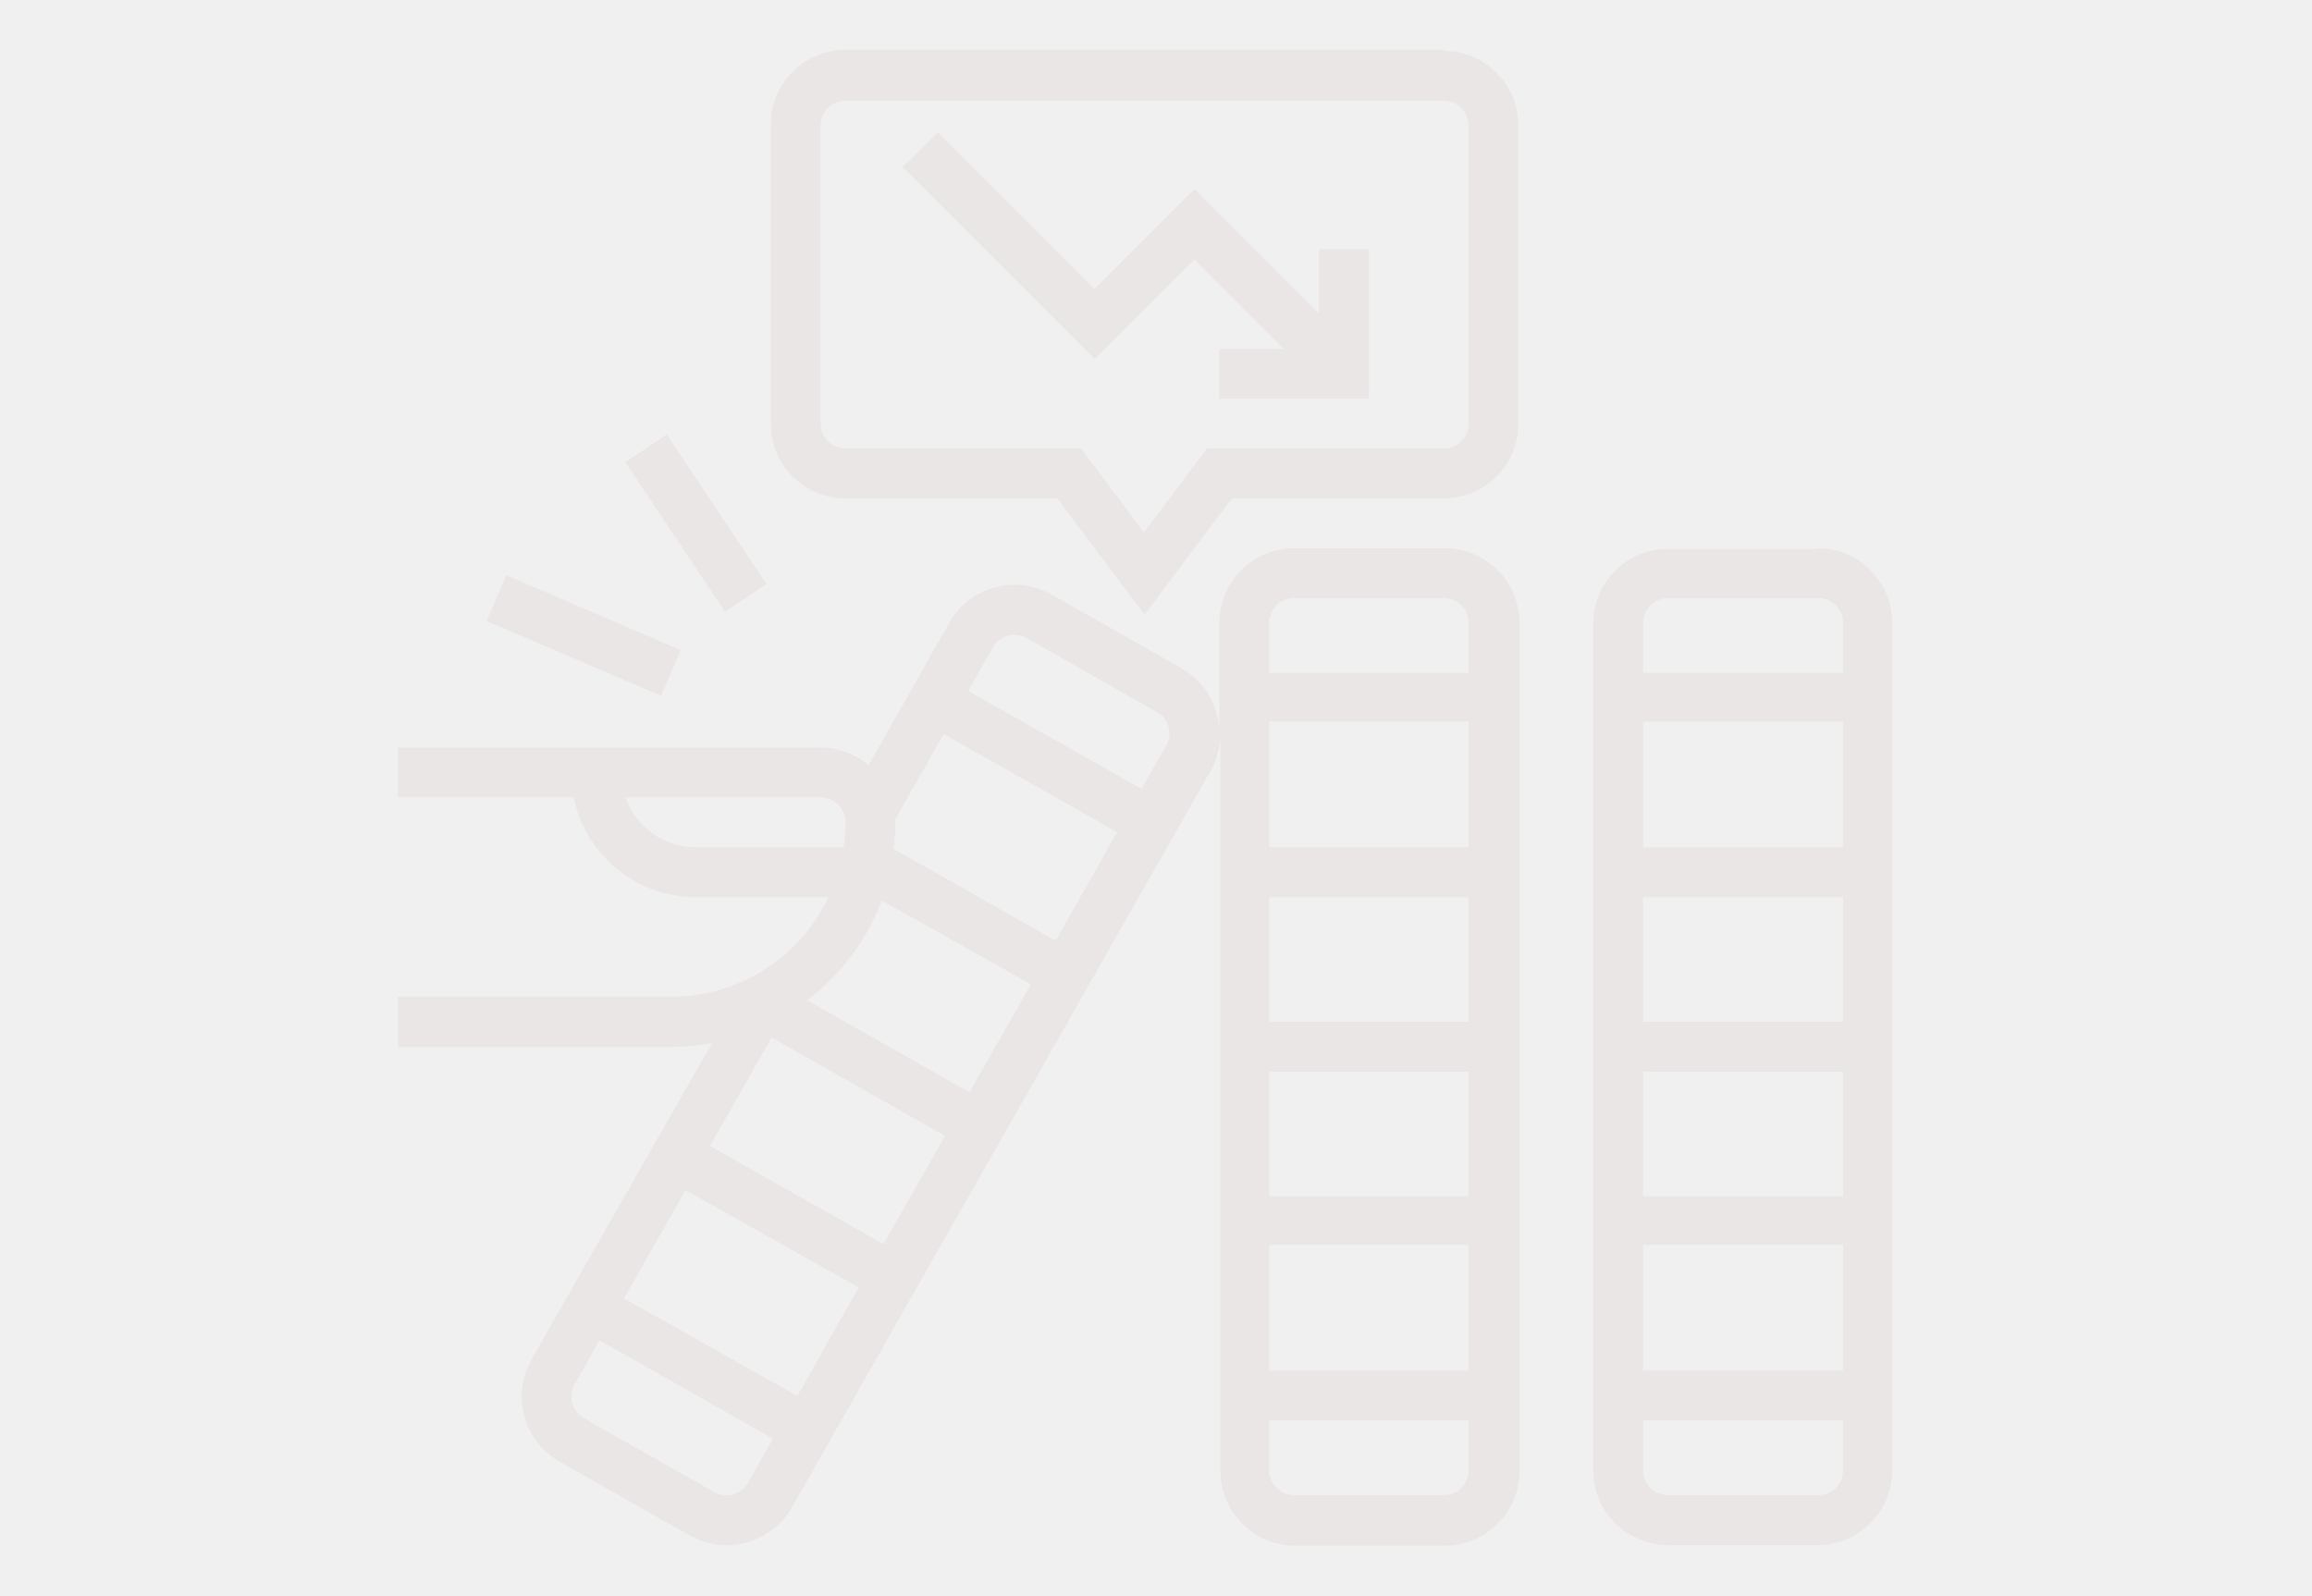
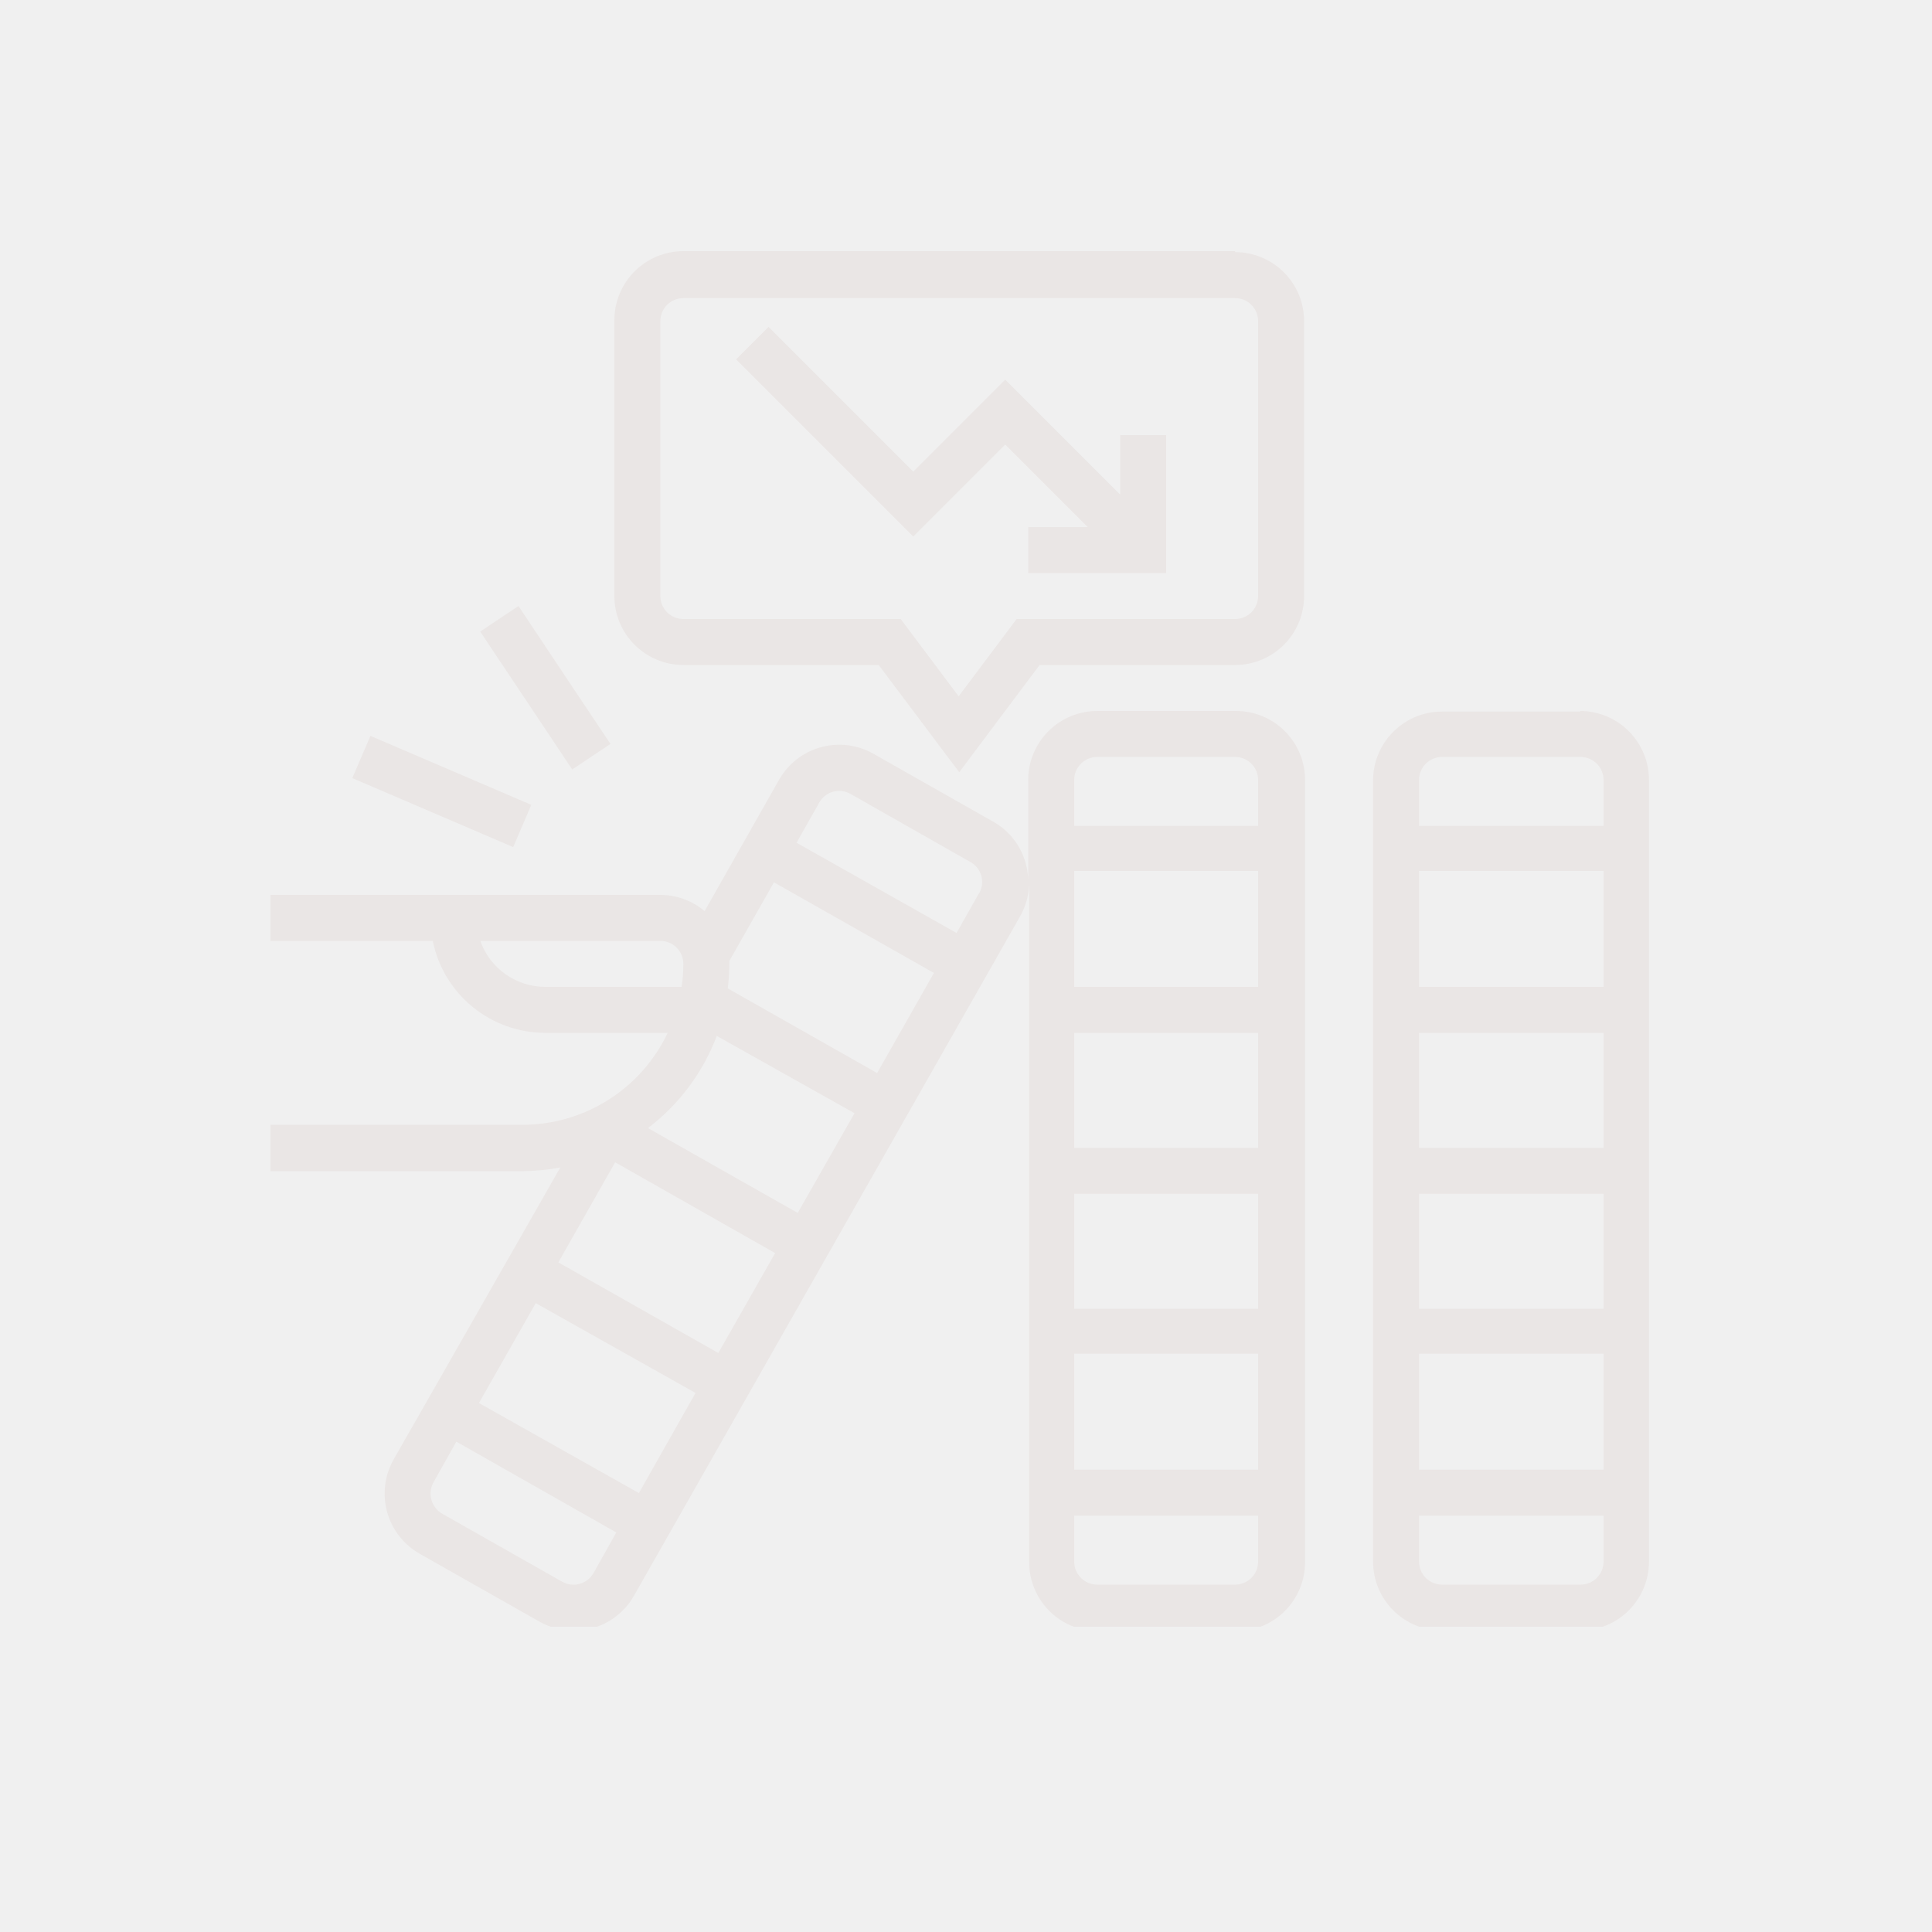
- <svg xmlns="http://www.w3.org/2000/svg" viewBox="0 0 110.39 76.2">
+ <svg xmlns="http://www.w3.org/2000/svg" width="100" height="100" viewBox="0 0 100 100" fill="none">
+   <g clip-path="url(#clip0_119_2)">
+     <g clip-path="url(#clip1_119_2)">
+       <path d="M65.12 30.85C65.12 31.166 64.995 31.468 64.771 31.692C64.548 31.915 64.246 32.04 63.93 32.04H52.62L49.62 36.04L46.62 32.04H35.37C35.054 32.04 34.752 31.915 34.529 31.692C34.305 31.468 34.18 31.166 34.18 30.85V16.62C34.18 16.304 34.305 16.002 34.529 15.778C34.752 15.555 35.054 15.43 35.37 15.43H63.93C64.246 15.43 64.548 15.555 64.771 15.778C64.995 16.002 65.12 16.304 65.12 16.62V30.85ZM63.93 13H35.37C34.897 13 34.428 13.094 33.992 13.277C33.556 13.459 33.16 13.726 32.828 14.063C32.495 14.4 32.234 14.8 32.057 15.239C31.881 15.677 31.793 16.147 31.8 16.62V30.85C31.8 31.797 32.176 32.705 32.846 33.374C33.515 34.044 34.423 34.42 35.37 34.42H45.48L49.65 39.97L53.81 34.42H63.93C64.877 34.42 65.785 34.044 66.454 33.374C67.124 32.705 67.5 31.797 67.5 30.85V16.62C67.5 15.673 67.124 14.765 66.454 14.096C65.785 13.426 64.877 13.05 63.93 13.05" fill="#EAE6E5" />
+       <path d="M26.835 31.368L24.855 32.689L29.617 39.827L31.597 38.506L26.835 31.368Z" fill="#EAE6E5" />
+       <path d="M19.173 38.088L18.235 40.275L26.562 43.846L27.5 41.658L19.173 38.088Z" fill="#EAE6E5" />
+       <path d="M83 42.75H73.45V40.37C73.45 40.054 73.575 39.752 73.799 39.529C74.022 39.305 74.325 39.18 74.64 39.18H81.78C81.939 39.176 82.097 39.204 82.245 39.262C82.392 39.32 82.527 39.407 82.641 39.518C82.755 39.629 82.845 39.761 82.907 39.908C82.968 40.054 83 40.211 83 40.37V42.75ZM83 51.08H73.45V45.08H83V51.08ZM83 59.41H73.45V53.46H83V59.41ZM83 67.74H73.45V61.79H83V67.74ZM83 76.07H73.45V70.07H83V76.07ZM83 80.83C83 81.146 82.875 81.448 82.651 81.671C82.428 81.895 82.126 82.02 81.81 82.02H74.64C74.325 82.02 74.022 81.895 73.799 81.671C73.575 81.448 73.45 81.146 73.45 80.83V78.45H83V80.83ZM81.81 36.83H74.64C73.693 36.83 72.785 37.206 72.116 37.876C71.446 38.545 71.07 39.453 71.07 40.4V80.83C71.07 81.777 71.446 82.685 72.116 83.354C72.785 84.024 73.693 84.4 74.64 84.4H81.78C82.727 84.4 83.635 84.024 84.304 83.354C84.974 82.685 85.35 81.777 85.35 80.83V40.37C85.35 39.423 84.974 38.515 84.304 37.846C83.635 37.176 82.727 36.8 81.78 36.8" fill="#EAE6E5" />
+       <path d="M65.12 42.75H55.6V40.37C55.6 40.054 55.725 39.752 55.949 39.529C56.172 39.305 56.474 39.18 56.79 39.18H63.93C64.246 39.18 64.548 39.305 64.772 39.529C64.995 39.752 65.12 40.054 65.12 40.37V42.75ZM65.12 51.08H55.6V45.08H65.12V51.08ZM65.12 59.41H55.6V53.46H65.12V59.41ZM65.12 67.74H55.6V61.79H65.12V67.74ZM65.12 76.07H55.6V70.07H65.12V76.07ZM65.12 80.83C65.12 81.146 64.995 81.448 64.772 81.671C64.548 81.895 64.246 82.02 63.93 82.02H56.79C56.474 82.02 56.172 81.895 55.949 81.671C55.725 81.448 55.6 81.146 55.6 80.83V78.45H65.12V80.83ZM50.68 46.22L49.51 48.29L41.23 43.62L42.4 41.55C42.55 41.276 42.803 41.072 43.103 40.984C43.403 40.896 43.725 40.93 44 41.08L50.23 44.62C50.367 44.696 50.487 44.798 50.584 44.921C50.681 45.044 50.752 45.185 50.794 45.336C50.836 45.486 50.847 45.644 50.828 45.799C50.808 45.955 50.758 46.104 50.68 46.24V46.22ZM45.4 55.54L37.67 51.16C37.721 50.739 37.748 50.315 37.75 49.89C37.75 49.84 37.75 49.79 37.75 49.74L40.06 45.67L48.34 50.36L45.4 55.54ZM41.29 62.78L33.54 58.39C35.15 57.165 36.383 55.512 37.1 53.62L44.23 57.62L41.29 62.78ZM37.18 70.03L28.9 65.34L31.84 60.16L40.12 64.86L37.18 70.03ZM33.07 77.28L24.79 72.62L27.73 67.45L36 72.1L33.07 77.28ZM30.72 81.42C30.565 81.694 30.307 81.896 30.003 81.98C29.699 82.064 29.375 82.025 29.1 81.87L22.89 78.35C22.615 78.193 22.413 77.933 22.329 77.628C22.245 77.322 22.285 76.996 22.44 76.72L23.62 74.62L31.9 79.32L30.72 81.42ZM28.23 51.08C27.491 51.081 26.77 50.852 26.166 50.426C25.563 50 25.106 49.397 24.86 48.7H34.18C34.496 48.7 34.798 48.825 35.022 49.048C35.245 49.272 35.37 49.574 35.37 49.89C35.37 50.288 35.34 50.686 35.28 51.08H28.23ZM63.93 36.8H56.79C55.843 36.8 54.935 37.176 54.266 37.846C53.596 38.515 53.22 39.423 53.22 40.37V45.55C53.211 45.256 53.167 44.964 53.09 44.68C52.966 44.228 52.753 43.806 52.465 43.437C52.176 43.068 51.818 42.76 51.41 42.53L45.2 39.01C44.376 38.544 43.401 38.424 42.488 38.675C41.576 38.926 40.8 39.528 40.33 40.35L36.47 47.16C35.83 46.618 35.019 46.321 34.18 46.32H14V48.7H22.4C22.672 50.045 23.402 51.254 24.465 52.121C25.528 52.989 26.858 53.462 28.23 53.46H34.56C33.882 54.889 32.811 56.096 31.472 56.939C30.133 57.782 28.582 58.226 27 58.22H14V60.62H27C27.671 60.617 28.34 60.553 29 60.43L20.37 75.55C19.905 76.375 19.786 77.351 20.039 78.264C20.292 79.177 20.896 79.952 21.72 80.42L27.93 83.94C28.464 84.241 29.067 84.4 29.68 84.4C30.018 84.406 30.355 84.362 30.68 84.27C31.575 84.017 32.335 83.425 32.8 82.62L52.8 47.43C53.089 46.919 53.25 46.346 53.27 45.76V80.86C53.27 81.807 53.646 82.715 54.316 83.384C54.985 84.054 55.893 84.43 56.84 84.43H63.98C64.927 84.43 65.835 84.054 66.504 83.384C67.174 82.715 67.55 81.807 67.55 80.86V40.37C67.55 39.423 67.174 38.515 66.504 37.846C65.835 37.176 64.927 36.8 63.98 36.8" fill="#EAE6E5" />
+       <path d="M57.98 25.6L52.03 19.65L47.27 24.41L39.78 16.92L38.1 18.6L47.27 27.77L52.03 23.01L56.3 27.28H53.22V29.66H60.36V22.52H57.98V25.6Z" fill="#EAE6E5" />
+     </g>
+   </g>
  <defs>
-     <style>.cls-1{fill:none;}.cls-2{clip-path:url(#clip-path);}.cls-3{isolation:isolate;}.cls-4{clip-path:url(#clip-path-2);}.cls-5{fill:#eae6e5;}</style>
-     <clipPath id="clip-path">
-       <rect class="cls-1" width="110.39" height="76.2" />
+     <clipPath id="clip0_119_2">
+       <rect width="100" height="100" fill="white" />
    </clipPath>
-     <clipPath id="clip-path-2">
-       <rect class="cls-1" x="-33082.67" y="-32122.61" width="65535" height="65535" />
+     <clipPath id="clip1_119_2">
+       <rect width="110.39" height="76.2" fill="white" transform="translate(-10 8)" />
    </clipPath>
  </defs>
-   <g id="Слой_2" data-name="Слой 2">
-     <g id="Слой_1-2" data-name="Слой 1">
-       <g class="cls-2">
-         <g class="cls-3">
-           <g class="cls-4">
-             <path class="cls-5" d="M70.12,20.23a1.19,1.19,0,0,1-1.19,1.19H57.62l-3,4-3-4H40.37a1.19,1.19,0,0,1-1.19-1.19V6a1.19,1.19,0,0,1,1.19-1.19H68.93A1.19,1.19,0,0,1,70.12,6ZM68.93,2.38H40.37A3.57,3.57,0,0,0,36.8,6V20.23a3.57,3.57,0,0,0,3.57,3.57H50.48l4.17,5.55,4.16-5.55H68.93a3.57,3.57,0,0,0,3.57-3.57V6a3.57,3.57,0,0,0-3.57-3.57" />
-             <rect class="cls-5" x="32.04" y="20.69" width="2.38" height="8.58" transform="translate(-8.28 22.64) rotate(-33.71)" />
-             <rect class="cls-5" x="26.68" y="25.82" width="2.38" height="9.06" transform="translate(-11.01 44) rotate(-66.79)" />
-             <path class="cls-5" d="M88,32.13H78.45V29.75a1.19,1.19,0,0,1,1.19-1.19h7.14A1.19,1.19,0,0,1,88,29.75Zm0,8.33H78.45v-6H88Zm0,8.33H78.45V42.84H88Zm0,8.33H78.45V51.17H88Zm0,8.33H78.45v-6H88Zm0,4.76a1.19,1.19,0,0,1-1.19,1.19H79.64a1.19,1.19,0,0,1-1.19-1.19V67.83H88Zm-1.19-44H79.64a3.57,3.57,0,0,0-3.57,3.57V70.21a3.57,3.57,0,0,0,3.57,3.57h7.14a3.57,3.57,0,0,0,3.57-3.57V29.75a3.57,3.57,0,0,0-3.57-3.57" />
-             <path class="cls-5" d="M70.12,32.13H60.6V29.75a1.19,1.19,0,0,1,1.19-1.19h7.14a1.19,1.19,0,0,1,1.19,1.19Zm0,8.33H60.6v-6h9.52Zm0,8.33H60.6V42.84h9.52Zm0,8.33H60.6V51.17h9.52Zm0,8.33H60.6v-6h9.52Zm0,4.76a1.19,1.19,0,0,1-1.19,1.19H61.79a1.19,1.19,0,0,1-1.19-1.19V67.83h9.52ZM55.68,35.6l-1.17,2.07L46.23,33l1.17-2.07A1.18,1.18,0,0,1,49,30.46L55.23,34a1.18,1.18,0,0,1,.45,1.62M50.4,44.92l-7.73-4.38a10.83,10.83,0,0,0,.08-1.27c0-.05,0-.1,0-.15l2.31-4.07,8.28,4.69Zm-4.11,7.24-7.75-4.39A10.8,10.8,0,0,0,42.1,43l7.13,4Zm-4.11,7.25L33.9,54.72l2.94-5.18,8.28,4.7Zm-4.11,7.25L29.79,62l2.94-5.17L41,61.48ZM35.72,70.8a1.19,1.19,0,0,1-1.62.45l-6.21-3.52a1.2,1.2,0,0,1-.45-1.63L28.62,64l8.28,4.7ZM33.23,40.46a3.57,3.57,0,0,1-3.37-2.38h9.32a1.19,1.19,0,0,1,1.19,1.19,7.85,7.85,0,0,1-.09,1.19Zm35.7-14.28H61.79a3.57,3.57,0,0,0-3.57,3.57v5.18a3.74,3.74,0,0,0-.13-.87,3.55,3.55,0,0,0-1.68-2.15L50.2,28.39a3.58,3.58,0,0,0-4.87,1.34l-3.86,6.81a3.55,3.55,0,0,0-2.29-.84H19v2.38H27.4a5.94,5.94,0,0,0,5.83,4.76h6.33A8.33,8.33,0,0,1,32,47.6H19V50H32A11.12,11.12,0,0,0,34,49.81L25.37,64.93a3.58,3.58,0,0,0,1.35,4.87l6.21,3.52a3.57,3.57,0,0,0,1.75.46,3.42,3.42,0,0,0,1-.13A3.57,3.57,0,0,0,37.8,72l20-35.19a3.65,3.65,0,0,0,.47-1.67v35.1a3.57,3.57,0,0,0,3.57,3.57h7.14a3.57,3.57,0,0,0,3.57-3.57V29.75a3.57,3.57,0,0,0-3.57-3.57" />
-             <polygon class="cls-5" points="62.98 14.98 57.03 9.03 52.27 13.79 44.78 6.3 43.1 7.98 52.27 17.15 57.03 12.39 61.3 16.66 58.22 16.66 58.22 19.04 65.36 19.04 65.36 11.9 62.98 11.9 62.98 14.98" />
-           </g>
-         </g>
-       </g>
-     </g>
-   </g>
</svg>
